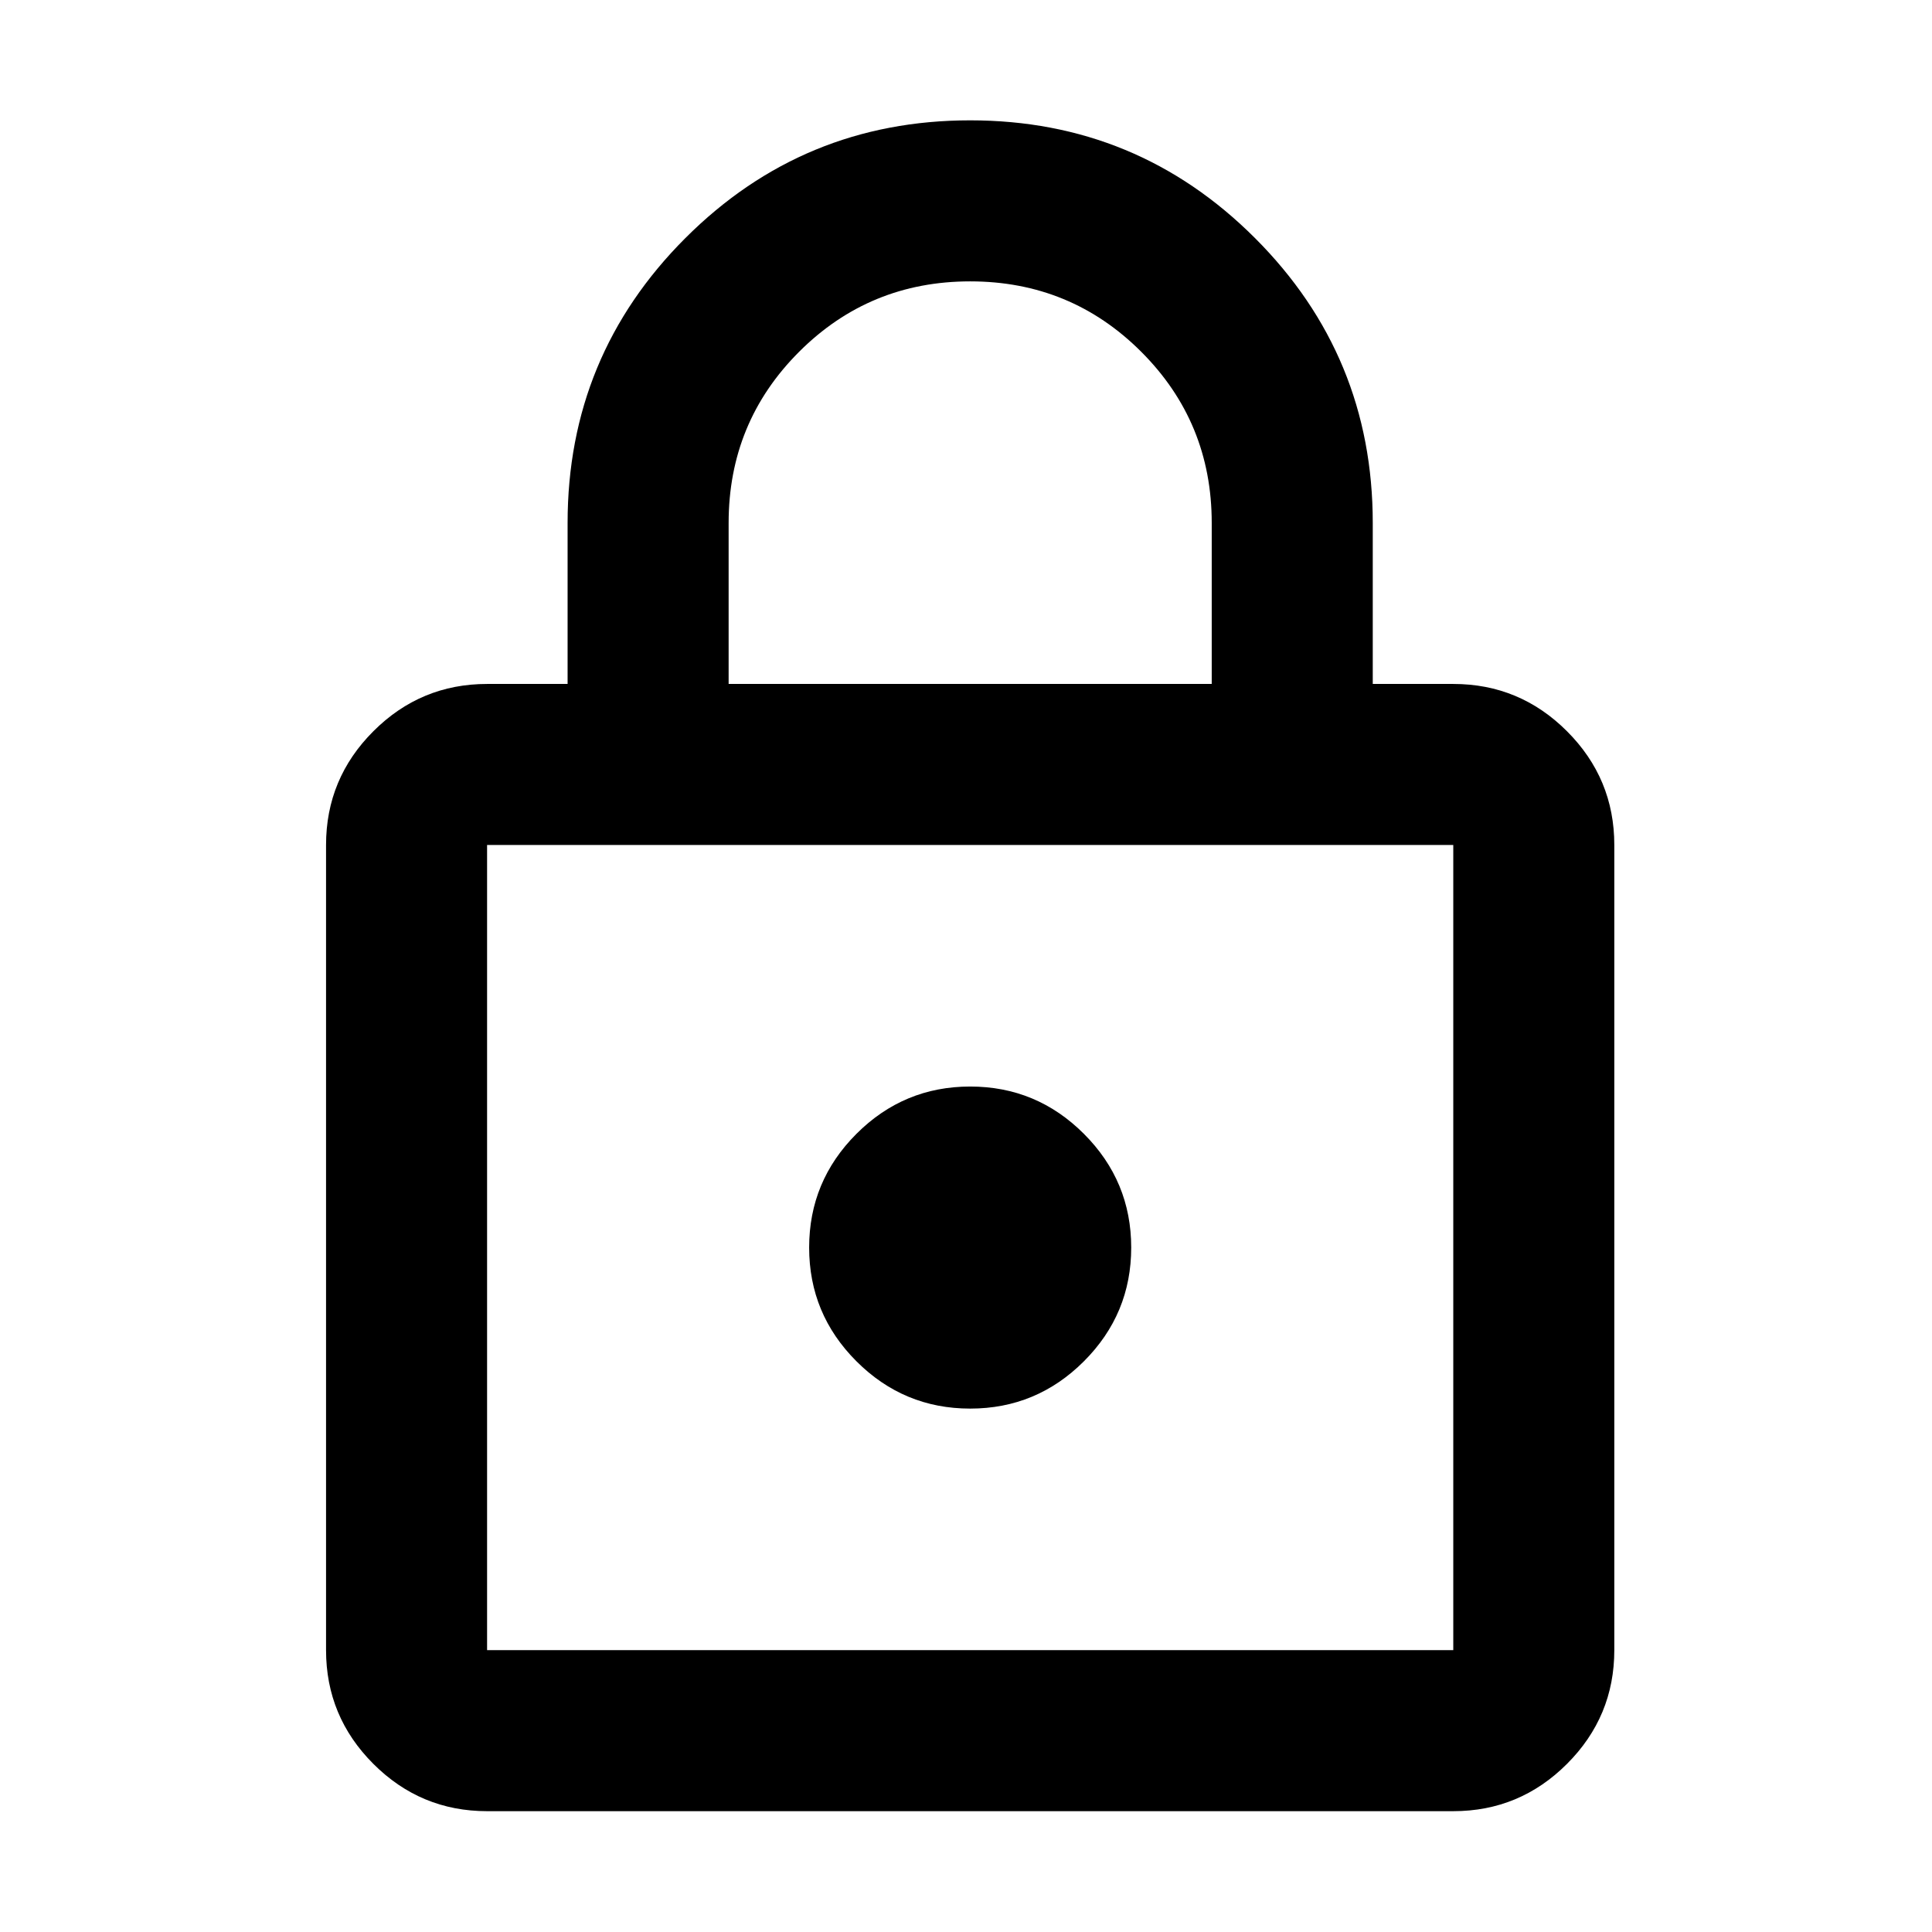
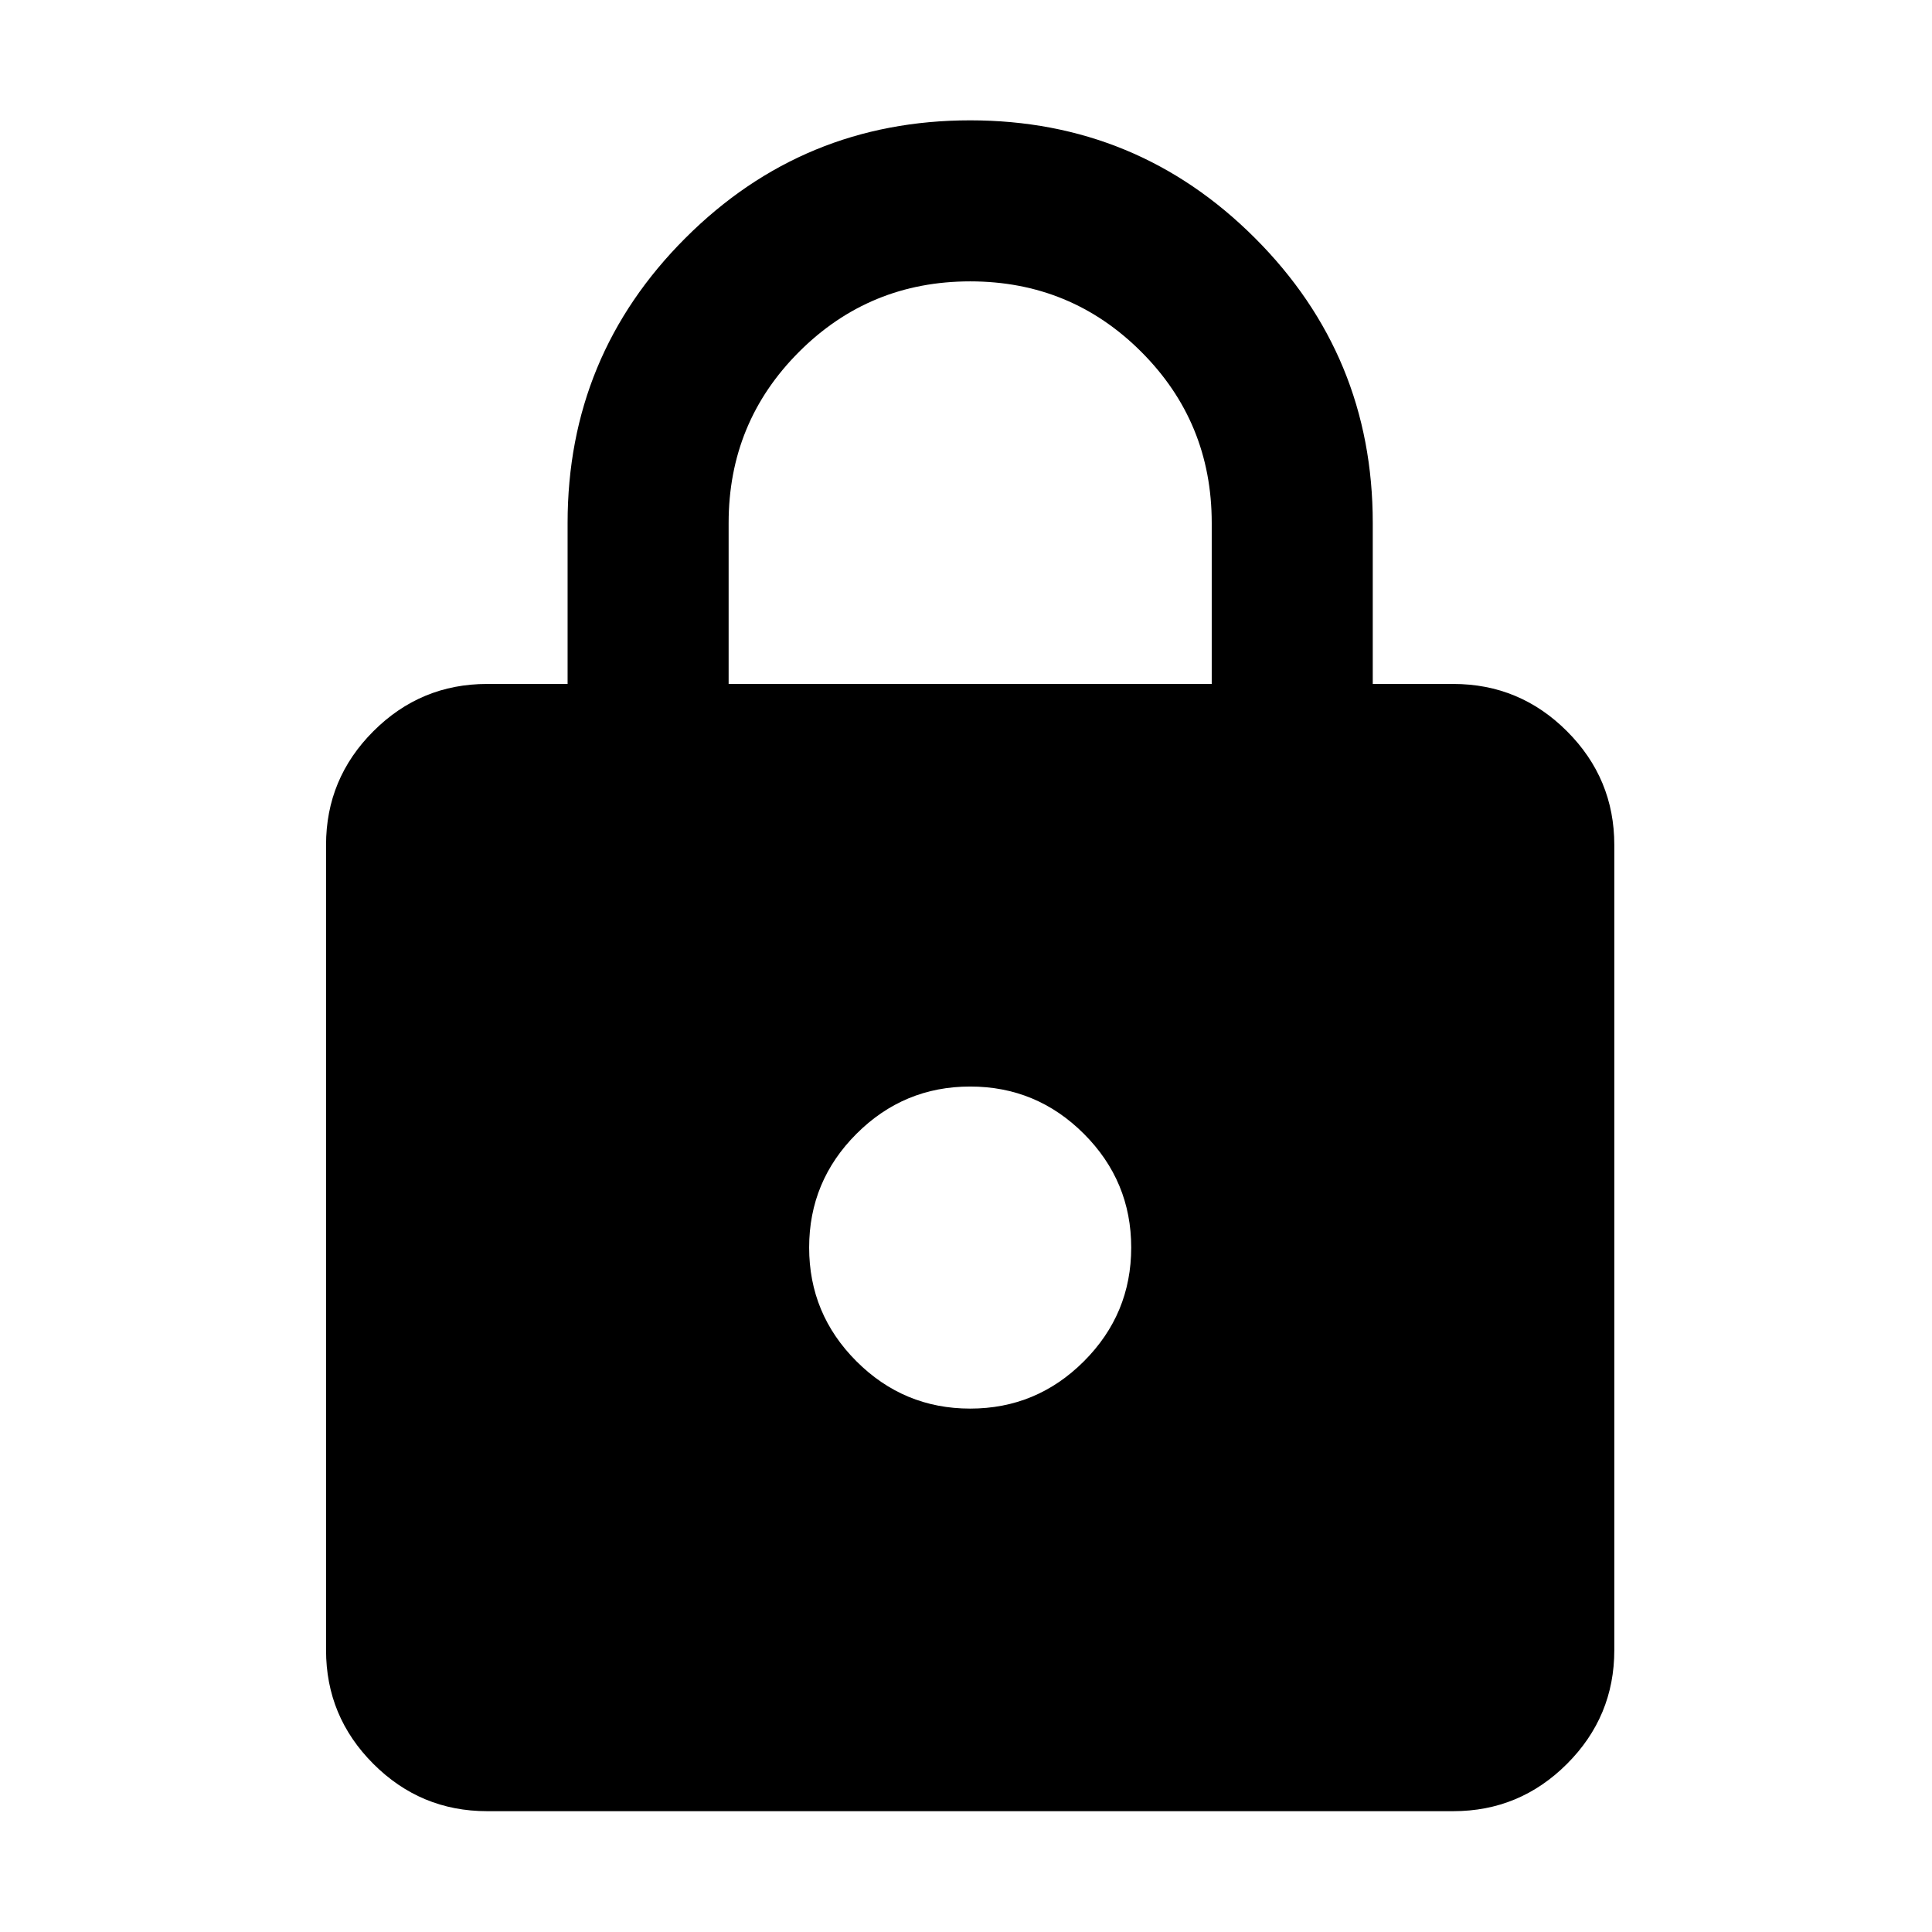
<svg xmlns="http://www.w3.org/2000/svg" xml:space="preserve" style="fill-rule:evenodd;clip-rule:evenodd;stroke-linejoin:round;stroke-miterlimit:2" viewBox="0 0 16 16" width="16" height="16">
-   <path d="M240-80c-22 0-40.833-7.833-56.5-23.5C167.833-119.167 160-138 160-160v-400c0-22 7.833-40.833 23.5-56.5C199.167-632.167 218-640 240-640h40v-80c0-55.333 19.5-102.5 58.5-141.5S424.667-920 480-920s102.5 19.5 141.5 58.5S680-775.333 680-720v80h40c22 0 40.833 7.833 56.5 23.5C792.167-600.833 800-582 800-560v400c0 22-7.833 40.833-23.5 56.5C760.833-87.833 742-80 720-80H240Zm0-80h480v-400H240v400Zm240-120c22 0 40.833-7.833 56.5-23.5C552.167-319.167 560-338 560-360s-7.833-40.833-23.5-56.5C520.833-432.167 502-440 480-440s-40.833 7.833-56.5 23.5C407.833-400.833 400-382 400-360s7.833 40.833 23.5 56.5C439.167-287.833 458-280 480-280ZM360-640h240v-80c0-33.333-11.667-61.667-35-85s-51.667-35-85-35-61.667 11.667-85 35-35 51.667-35 85v80ZM240-160v-400 400Z" style="fill-rule:nonzero" transform="matrix(.01667 0 0 .01667 .033 16.333)" />
+   <path d="M240-80q-33 0-56.5-23.5T160-160v-400q0-33 23.5-56.5T240-640h40v-80q0-83 58.5-141.5T480-920q83 0 141.5 58.5T680-720v80h40q33 0 56.5 23.5T800-560v400q0 33-23.5 56.5T720-80H240Zm240-200q33 0 56.5-23.5T560-360q0-33-23.5-56.5T480-440q-33 0-56.5 23.5T400-360q0 33 23.5 56.5T480-280ZM360-640h240v-80q0-50-35-85t-85-35q-50 0-85 35t-35 85v80Z" style="fill-rule:nonzero" transform="matrix(.01667 0 0 .01667 .033 16.333)" />
</svg>
